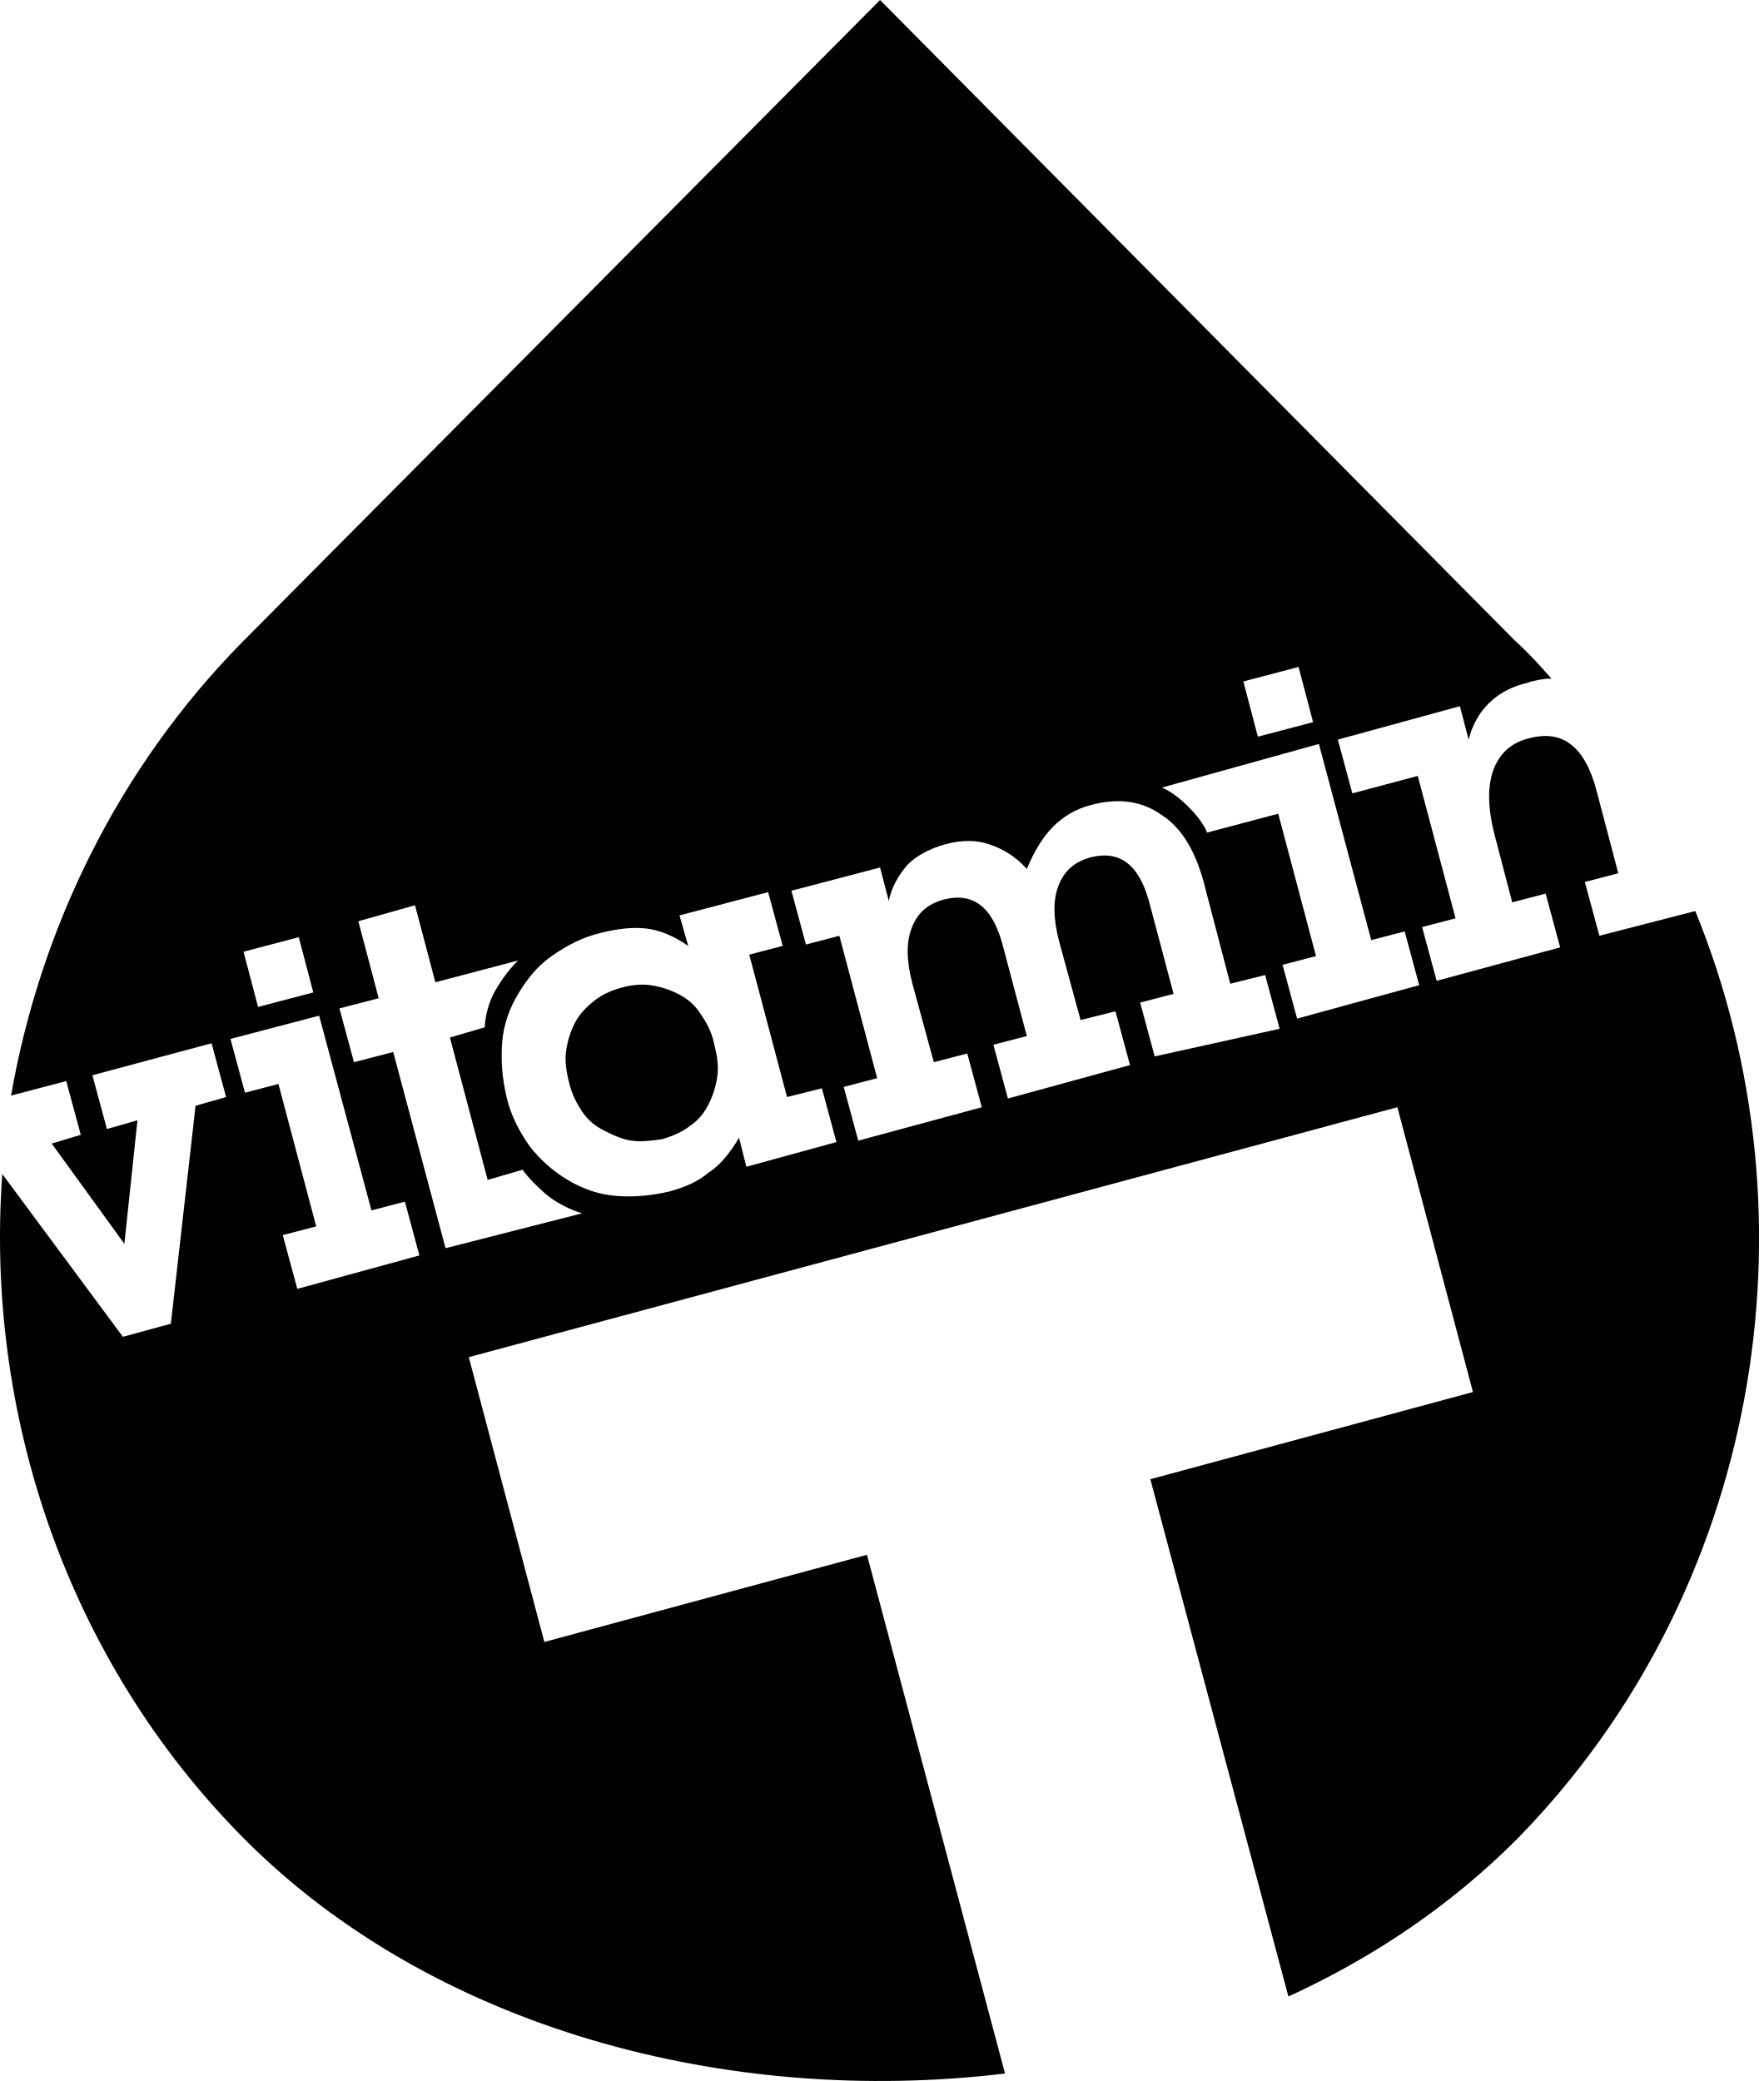
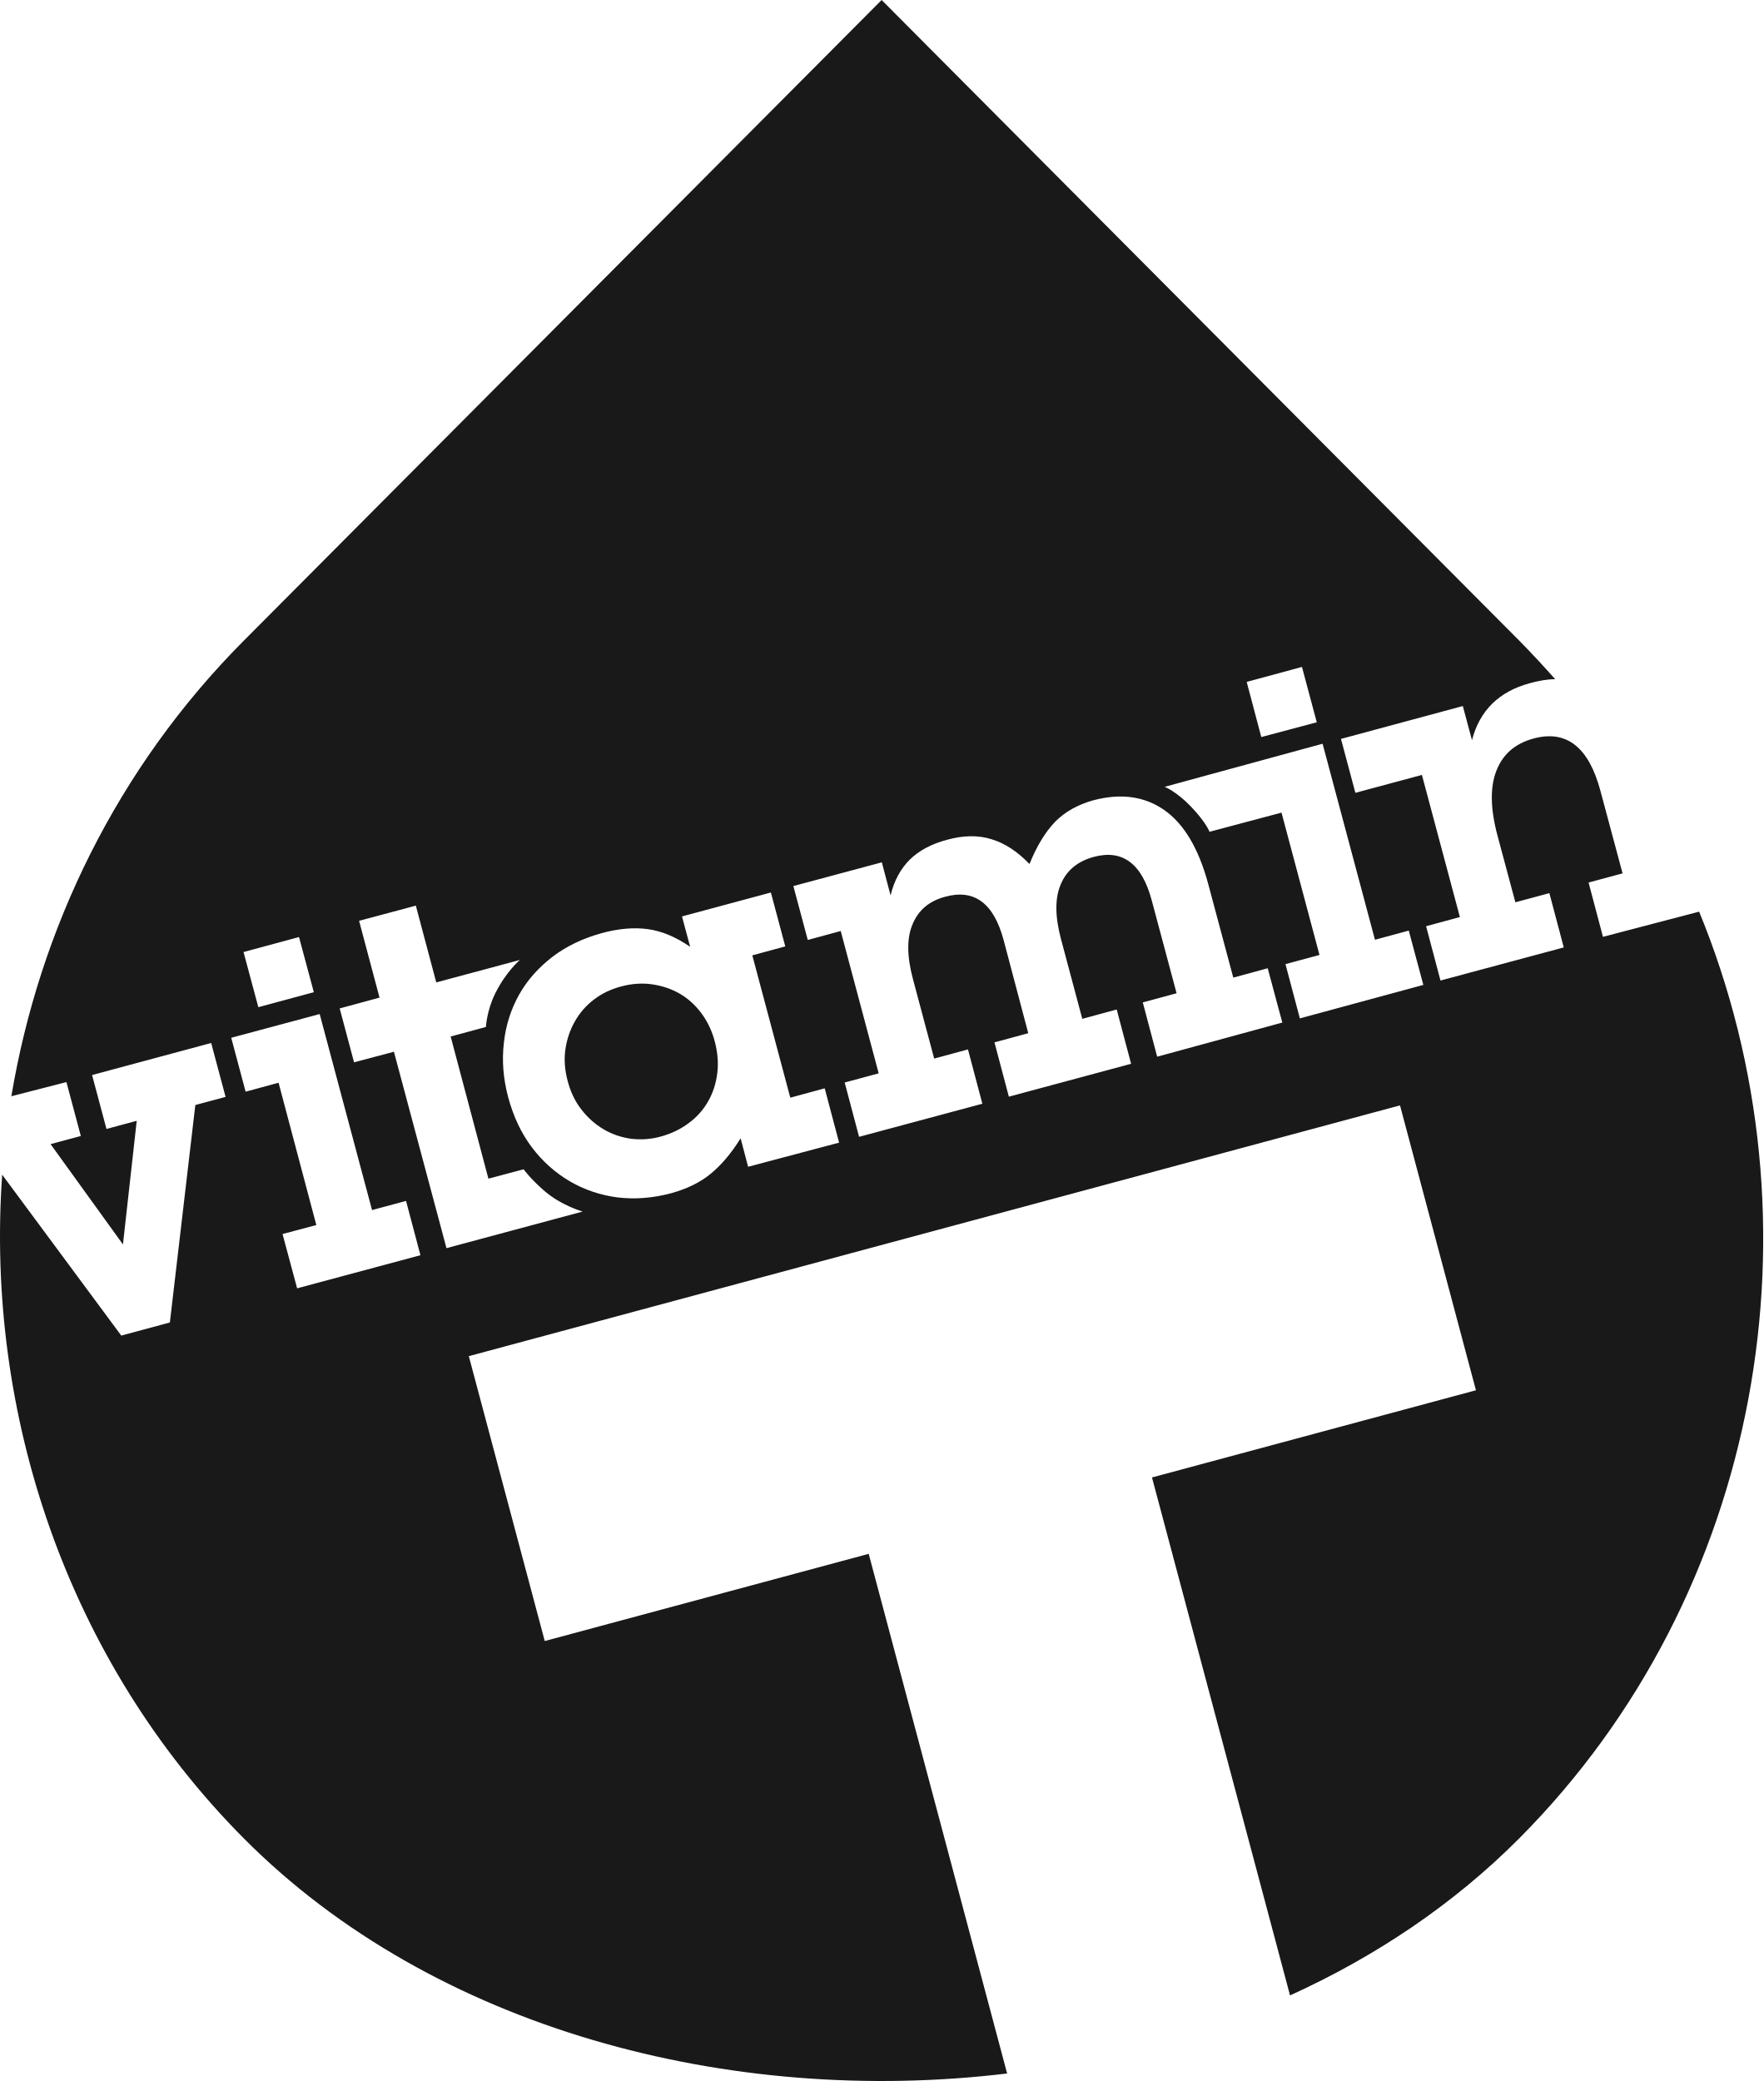
- <svg xmlns="http://www.w3.org/2000/svg" width="122" height="144">
-   <path d="M79.895 73.098l-1.005-3.72 2.313-.603-1.709-6.435c-.704-2.514-2.011-3.519-4.022-3.016-1.106.302-1.81.905-2.212 1.91-.402 1.005-.402 2.212 0 3.821l1.508 5.53 2.413-.603 1.005 3.72-8.446 2.313-1.005-3.72 2.313-.603-1.709-6.435c-.704-2.514-2.011-3.519-4.022-3.016-1.106.302-1.81.905-2.212 1.91-.402 1.005-.402 2.212 0 3.821l1.508 5.53 2.313-.603 1.005 3.72-8.547 2.313-1.005-3.72 2.313-.603-2.614-9.854-2.313.603-1.005-3.72 6.134-1.609.603 2.313c.201-1.005.704-1.81 1.307-2.514.603-.603 1.508-1.106 2.614-1.408 1.106-.302 2.112-.302 3.016 0 .905.302 1.81.804 2.614 1.709.503-1.207 1.106-2.212 1.81-2.916.704-.704 1.508-1.207 2.614-1.508 1.91-.503 3.519-.302 4.927.704 1.408.905 2.413 2.614 3.016 5.128l1.709 6.536 2.413-.603 1.005 3.72-8.647 1.91zm9.854-2.614l-1.005-3.72 2.313-.603-2.614-9.854-4.927 1.307s-.201-.704-1.307-1.81c-1.005-1.005-1.81-1.307-1.81-1.307l10.859-3.016 3.62 13.574 2.313-.603 1.005 3.72-8.446 2.313zm.101-24.333l1.005 3.821-3.821 1.005-1.005-3.821 3.821-1.005zM48.423 70.082c-.402-.603-.905-1.005-1.508-1.307-.603-.302-1.207-.503-1.91-.603-.704-.101-1.408 0-2.112.201-.704.201-1.307.503-1.81.905-.503.402-1.005.905-1.307 1.508-.302.603-.503 1.207-.603 1.91-.101.704 0 1.408.201 2.212.201.804.503 1.408.905 2.011.402.603.905 1.005 1.508 1.307.603.302 1.207.603 1.91.704.704.101 1.408 0 2.112-.101.704-.201 1.408-.503 1.91-.905.603-.402 1.005-.905 1.307-1.508.302-.603.503-1.207.603-1.91.101-.704 0-1.408-.201-2.212-.201-1.005-.603-1.609-1.005-2.212zm3.218 10.658l-.503-2.011c-.603 1.005-1.307 1.91-2.112 2.413-.704.603-1.609 1.005-2.715 1.307-1.307.302-2.514.402-3.72.302-1.207-.101-2.313-.503-3.318-1.106-1.005-.603-1.91-1.408-2.614-2.313-.704-1.005-1.307-2.112-1.609-3.419-.302-1.307-.402-2.514-.302-3.821.101-1.207.503-2.313 1.106-3.318.603-1.005 1.307-1.91 2.313-2.614 1.005-.704 2.112-1.307 3.419-1.609 1.207-.302 2.212-.402 3.117-.302.905.101 1.91.503 2.916 1.207l-.603-2.112 6.134-1.609 1.005 3.72-2.313.603 2.614 9.854 2.413-.603 1.005 3.72-6.234 1.709zm-20.814 5.631l-3.62-13.574-2.715.704-1.005-3.72 2.715-.704-1.408-5.329 3.921-1.106 1.408 5.329 5.731-1.508s-.905.804-1.709 2.313c-.603 1.207-.603 2.313-.603 2.313l-2.413.704 2.614 9.854 2.413-.704s.402.603 1.408 1.508c1.207 1.106 2.715 1.508 2.715 1.508l-9.452 2.413zm-10.256 2.815l-1.005-3.72 2.313-.603-2.614-9.854-2.313.603-1.005-3.72 6.134-1.609 3.62 13.473 2.313-.603 1.005 3.72-8.446 2.313zm.101-24.333l1.005 3.821-3.821 1.005-1.005-3.821 3.821-1.005zm96.628-1.81l-6.636 1.709-1.005-3.72 2.313-.603-1.508-5.731c-.804-3.016-2.313-4.223-4.625-3.62-1.307.302-2.112 1.106-2.514 2.212-.402 1.106-.402 2.614.101 4.525l1.207 4.625 2.313-.603 1.005 3.72-8.547 2.313-1.005-3.72 2.313-.603-2.614-9.854-4.525 1.207-1.005-3.72 8.446-2.313.603 2.313c.503-2.011 1.91-3.419 4.022-3.921.603-.201 1.207-.302 1.709-.302-.804-.905-1.609-1.81-2.514-2.614L60.892 0 16.851 44.342C8.103 53.19 2.774 64.351.763 75.813l3.821-1.005 1.005 3.72-2.011.603 5.027 6.938.905-8.547-2.112.603-1.005-3.72 8.245-2.212 1.005 3.72-2.112.603-1.709 15.082-3.318.905L.16 81.243C-1.047 97.733 4.584 114.826 16.851 127.193c13.071 13.172 33.483 18.601 52.688 16.289l-9.552-35.896-22.322 6.033-5.229-19.707 64.251-17.294 5.229 19.707-22.322 6.033 9.552 35.795c5.932-2.715 11.262-6.335 15.786-10.859 16.792-17.093 21.115-42.833 12.368-64.25z" fill="#010100" fill-rule="nonzero" />
+ <svg xmlns="http://www.w3.org/2000/svg" width="122" height="144" viewBox="0 0 122 144" role="img">
+   <path fill="#1A1919" fill-rule="nonzero" d="M117.566 63.085l-6.654 1.742-.996-3.758 2.353-.634-1.53-5.702c-.808-3.038-2.353-4.248-4.633-3.629-1.27.346-2.122 1.08-2.569 2.232-.447 1.138-.419 2.65.087 4.521l1.227 4.579 2.353-.634.996 3.758-8.53 2.29-.996-3.758 2.338-.634-2.627-9.835-4.604 1.238-.996-3.73 8.429-2.275.635 2.362c.534-2.059 1.876-3.37 4.012-3.945.592-.158 1.169-.274 1.746-.274-.794-.893-1.631-1.8-2.483-2.664L61.002 0 16.879 44.322C8.06 53.178 2.72 64.323.786 75.857l3.81-.979.996 3.73-2.093.562 5.008 6.941.953-8.553-2.093.562-.996-3.73 8.241-2.218.996 3.73-2.093.562-1.761 15.048-3.363.907L.151 81.286C-1.019 97.817 4.625 114.895 16.879 127.221c13.106 13.176 33.63 18.576 52.826 16.257l-.029-.029-9.569-35.927-22.415 6.033-5.254-19.713 64.431-17.352 5.254 19.713-22.415 6.033 9.54 35.797.014.043c5.932-2.693 11.33-6.321 15.848-10.857 16.873-16.948 21.26-42.709 12.456-64.136zM90.085 46.151l1.025 3.83-3.839 1.022-1.01-3.816 3.825-1.037zM20.689 64.842l1.025 3.816-3.839 1.037-1.025-3.816 3.839-1.037zm-.13 24.307l-1.01-3.758 2.338-.619-2.612-9.849-2.28.619-.996-3.73 6.12-1.642 3.623 13.564 2.353-.634.996 3.758-8.53 2.29zm10.334-2.779l-3.637-13.593-2.757.734-.996-3.73 2.757-.749-1.414-5.313 3.926-1.051 1.414 5.313 5.788-1.555s-.938.778-1.703 2.304c-.592 1.195-.65 2.333-.65 2.333l-2.439.662 2.612 9.835 2.439-.648s.404.59 1.386 1.454c1.212 1.066 2.699 1.469 2.699 1.469l-9.425 2.534zm20.871-5.63l-.52-1.973c-.65 1.051-1.342 1.858-2.078 2.462-.736.605-1.645 1.037-2.728 1.339-1.299.346-2.526.432-3.724.288-1.198-.158-2.295-.533-3.305-1.123-.996-.59-1.876-1.368-2.612-2.347-.736-.979-1.27-2.117-1.631-3.442-.346-1.296-.447-2.549-.303-3.773.13-1.224.491-2.333 1.054-3.341.563-1.008 1.342-1.872 2.309-2.621.967-.734 2.107-1.282 3.421-1.642 1.169-.317 2.223-.403 3.175-.274.953.13 1.934.533 2.93 1.224l-.563-2.102 6.149-1.656.996 3.73-2.28.619 2.627 9.849 2.382-.648.996 3.758-6.293 1.67zm28.304-7.617l-.996-3.758 2.338-.634-1.718-6.422c-.678-2.549-2.021-3.557-4.027-3.01-1.097.302-1.862.922-2.266 1.886-.419.965-.404 2.232.014 3.802l1.472 5.515 2.382-.648.996 3.758-8.458 2.275-.996-3.758 2.338-.634-1.703-6.437c-.678-2.549-2.021-3.557-4.027-3.01-1.111.288-1.862.922-2.266 1.886-.419.965-.404 2.232.014 3.802l1.472 5.515 2.338-.634.996 3.758-8.53 2.29-.996-3.758 2.353-.634-2.627-9.849-2.28.619-.996-3.73 6.12-1.642.606 2.29c.245-1.022.693-1.843 1.328-2.477.635-.619 1.501-1.094 2.612-1.382 1.111-.302 2.136-.317 3.045-.029.924.274 1.79.85 2.627 1.714.505-1.253 1.097-2.218 1.775-2.923.678-.691 1.559-1.181 2.627-1.483 1.905-.504 3.536-.288 4.907.662 1.371.95 2.382 2.65 3.045 5.083l1.746 6.523 2.382-.648 1.01 3.758-8.66 2.362zm9.872-2.65l-.996-3.758 2.353-.634-2.627-9.849-4.98 1.325s-.245-.662-1.299-1.757c-.996-1.037-1.804-1.354-1.804-1.354l10.926-2.981 3.623 13.564 2.338-.634 1.01 3.758-8.545 2.318zm-41.409-.36c-.419-.562-.924-1.022-1.501-1.354-.577-.331-1.212-.547-1.92-.648-.707-.101-1.429-.043-2.165.158-.693.187-1.328.49-1.862.907-.548.418-.981.922-1.313 1.512-.332.59-.548 1.224-.65 1.93-.101.706-.043 1.426.159 2.189.202.763.52 1.426.953 1.973.433.562.938 1.008 1.516 1.354.577.346 1.212.562 1.891.662.678.086 1.371.043 2.064-.144.736-.202 1.4-.518 1.949-.936.577-.418 1.025-.936 1.357-1.526.332-.59.534-1.224.621-1.93.087-.691.029-1.426-.173-2.189-.188-.734-.505-1.382-.924-1.958z" />
</svg>
